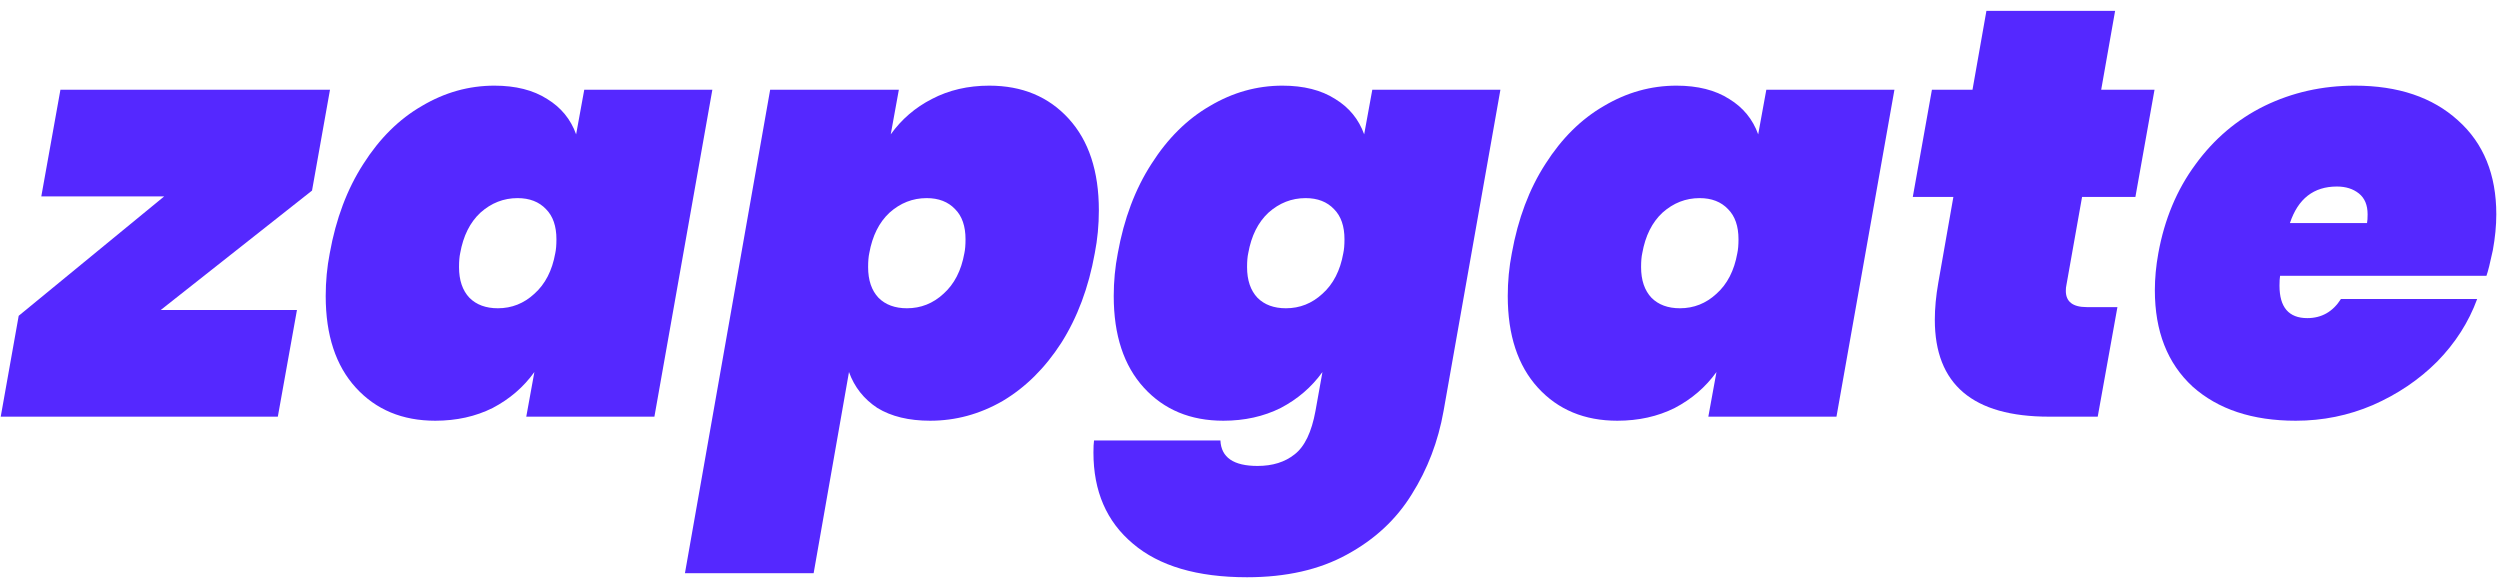
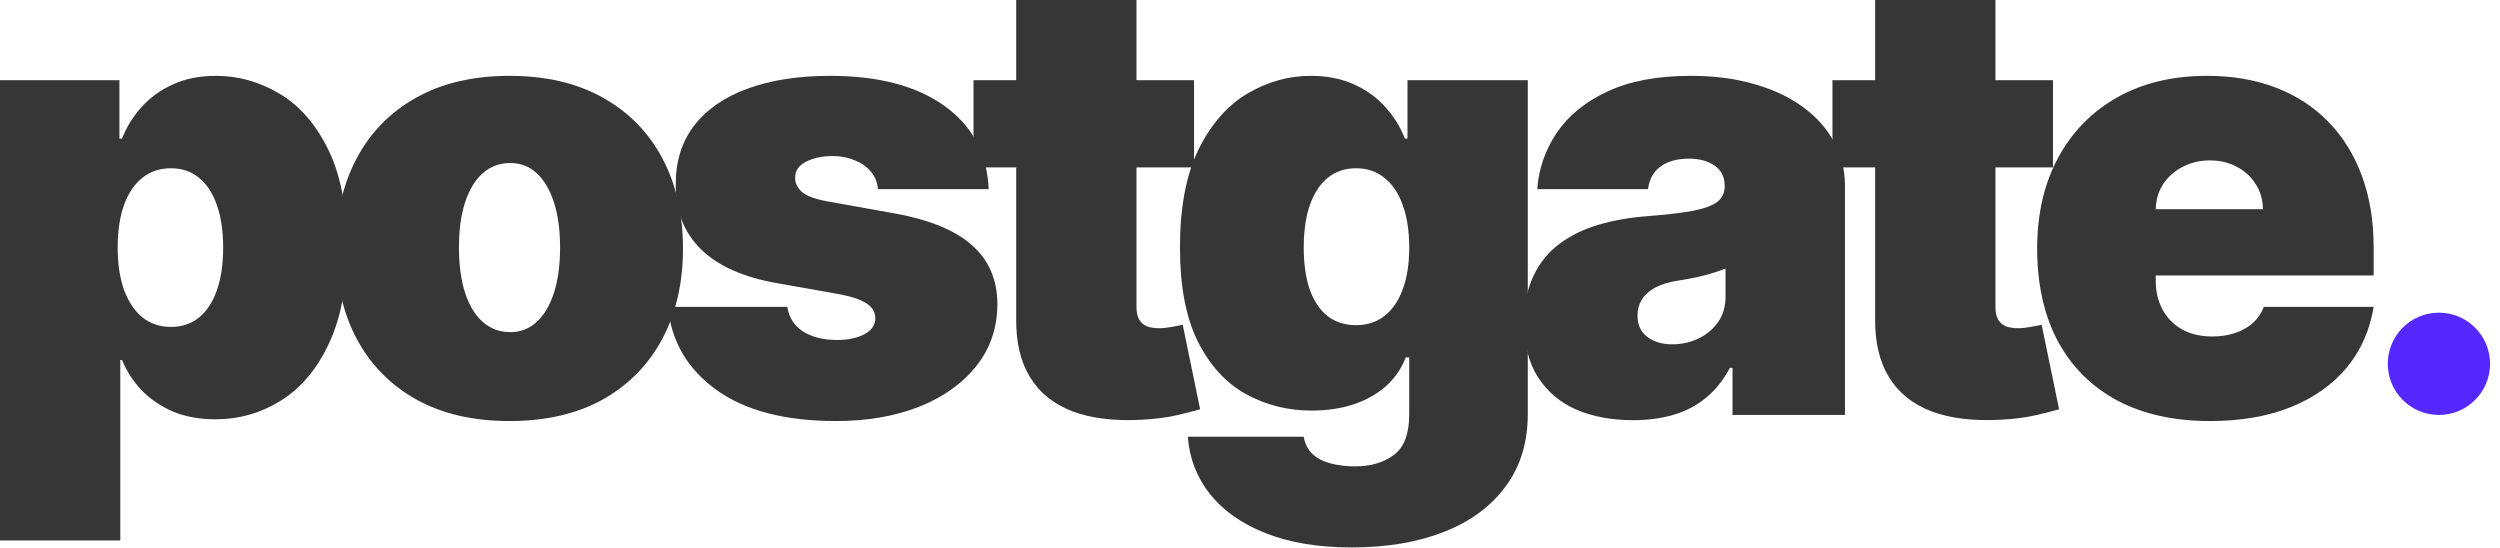
- <svg xmlns="http://www.w3.org/2000/svg" width="138" height="32" viewBox="0 0 138 32" fill="none">
-   <path d="M129.988 4.728C132.377 4.728 134.276 5.368 135.684 6.648C137.092 7.907 137.796 9.635 137.796 11.832C137.796 12.451 137.732 13.112 137.604 13.816C137.455 14.52 137.337 14.989 137.252 15.224H125.86C125.839 15.352 125.828 15.533 125.828 15.768C125.828 16.963 126.34 17.56 127.364 17.56C128.153 17.56 128.772 17.208 129.22 16.504H136.74C136.271 17.784 135.535 18.936 134.532 19.96C133.529 20.963 132.345 21.763 130.98 22.36C129.636 22.936 128.217 23.224 126.724 23.224C124.335 23.224 122.436 22.595 121.028 21.336C119.641 20.056 118.948 18.285 118.948 16.024C118.948 15.363 119.012 14.68 119.14 13.976C119.481 12.099 120.164 10.467 121.188 9.08C122.212 7.672 123.481 6.595 124.996 5.848C126.532 5.101 128.196 4.728 129.988 4.728ZM130.66 12.312C130.681 12.205 130.692 12.045 130.692 11.832C130.692 11.32 130.532 10.936 130.212 10.68C129.892 10.424 129.487 10.296 128.996 10.296C127.716 10.296 126.852 10.968 126.404 12.312H130.66Z" fill="#5528FF" />
-   <path d="M114.066 15.736C114.045 15.821 114.034 15.928 114.034 16.056C114.034 16.653 114.418 16.952 115.186 16.952H116.882L115.794 23H113.106C108.904 23 106.802 21.219 106.802 17.656C106.802 17.016 106.866 16.333 106.994 15.608L107.826 10.872H105.586L106.642 4.952H108.882L109.65 0.6H116.754L115.986 4.952H118.93L117.874 10.872H114.93L114.066 15.736Z" fill="#5528FF" />
-   <path d="M83.453 13.976C83.794 12.077 84.412 10.435 85.308 9.048C86.204 7.64 87.282 6.573 88.54 5.848C89.799 5.101 91.132 4.728 92.54 4.728C93.714 4.728 94.684 4.973 95.453 5.464C96.221 5.933 96.754 6.584 97.052 7.416L97.501 4.952H104.573L101.373 23H94.3L94.749 20.536C94.151 21.368 93.383 22.029 92.445 22.52C91.506 22.989 90.45 23.224 89.276 23.224C87.463 23.224 86.002 22.616 84.892 21.4C83.783 20.184 83.228 18.499 83.228 16.344C83.228 15.533 83.303 14.744 83.453 13.976ZM95.9 13.976C95.943 13.784 95.965 13.528 95.965 13.208C95.965 12.483 95.772 11.928 95.388 11.544C95.004 11.139 94.482 10.936 93.82 10.936C93.052 10.936 92.37 11.203 91.772 11.736C91.197 12.269 90.823 13.016 90.653 13.976C90.61 14.168 90.588 14.424 90.588 14.744C90.588 15.469 90.781 16.035 91.165 16.44C91.549 16.824 92.071 17.016 92.733 17.016C93.501 17.016 94.172 16.749 94.749 16.216C95.346 15.683 95.73 14.936 95.9 13.976Z" fill="#5528FF" />
-   <path d="M70.79 4.728C71.964 4.728 72.934 4.973 73.703 5.464C74.471 5.933 75.004 6.584 75.302 7.416L75.751 4.952H82.823L79.686 22.68C79.388 24.365 78.801 25.901 77.927 27.288C77.073 28.675 75.879 29.784 74.343 30.616C72.828 31.448 70.993 31.864 68.838 31.864C66.087 31.864 63.985 31.245 62.535 30.008C61.084 28.792 60.358 27.117 60.358 24.984C60.358 24.685 60.369 24.461 60.391 24.312H67.367C67.409 25.251 68.092 25.72 69.415 25.72C70.246 25.72 70.929 25.507 71.463 25.08C72.017 24.653 72.401 23.853 72.615 22.68L72.999 20.536C72.401 21.368 71.633 22.029 70.695 22.52C69.756 22.989 68.7 23.224 67.526 23.224C65.713 23.224 64.252 22.616 63.142 21.4C62.033 20.184 61.478 18.499 61.478 16.344C61.478 15.533 61.553 14.744 61.703 13.976C62.044 12.077 62.663 10.435 63.559 9.048C64.454 7.64 65.532 6.573 66.79 5.848C68.049 5.101 69.382 4.728 70.79 4.728ZM74.15 13.976C74.193 13.784 74.215 13.528 74.215 13.208C74.215 12.483 74.022 11.928 73.638 11.544C73.254 11.139 72.732 10.936 72.07 10.936C71.302 10.936 70.62 11.203 70.022 11.736C69.447 12.269 69.073 13.016 68.903 13.976C68.86 14.168 68.838 14.424 68.838 14.744C68.838 15.469 69.031 16.035 69.415 16.44C69.799 16.824 70.321 17.016 70.983 17.016C71.751 17.016 72.422 16.749 72.999 16.216C73.596 15.683 73.98 14.936 74.15 13.976Z" fill="#5528FF" />
-   <path d="M49.169 7.416C49.766 6.584 50.523 5.933 51.441 5.464C52.379 4.973 53.435 4.728 54.608 4.728C56.422 4.728 57.883 5.336 58.992 6.552C60.102 7.768 60.657 9.453 60.657 11.608C60.657 12.419 60.582 13.208 60.432 13.976C60.091 15.875 59.472 17.528 58.577 18.936C57.681 20.323 56.603 21.389 55.344 22.136C54.086 22.861 52.752 23.224 51.344 23.224C50.171 23.224 49.2 22.989 48.432 22.52C47.686 22.029 47.163 21.368 46.864 20.536L44.913 31.64H37.809L42.513 4.952H49.617L49.169 7.416ZM53.233 13.976C53.275 13.784 53.297 13.528 53.297 13.208C53.297 12.483 53.105 11.928 52.721 11.544C52.337 11.139 51.814 10.936 51.153 10.936C50.385 10.936 49.702 11.203 49.105 11.736C48.529 12.269 48.155 13.016 47.984 13.976C47.942 14.168 47.92 14.424 47.92 14.744C47.92 15.469 48.112 16.035 48.496 16.44C48.88 16.824 49.403 17.016 50.065 17.016C50.833 17.016 51.505 16.749 52.081 16.216C52.678 15.683 53.062 14.936 53.233 13.976Z" fill="#5528FF" />
-   <path d="M18.203 13.976C18.544 12.077 19.163 10.435 20.058 9.048C20.954 7.64 22.032 6.573 23.291 5.848C24.549 5.101 25.883 4.728 27.291 4.728C28.464 4.728 29.434 4.973 30.203 5.464C30.971 5.933 31.504 6.584 31.802 7.416L32.251 4.952H39.322L36.123 23H29.05L29.498 20.536C28.901 21.368 28.133 22.029 27.195 22.52C26.256 22.989 25.2 23.224 24.026 23.224C22.213 23.224 20.752 22.616 19.642 21.4C18.533 20.184 17.979 18.499 17.979 16.344C17.979 15.533 18.053 14.744 18.203 13.976ZM30.651 13.976C30.693 13.784 30.715 13.528 30.715 13.208C30.715 12.483 30.523 11.928 30.139 11.544C29.755 11.139 29.232 10.936 28.57 10.936C27.802 10.936 27.12 11.203 26.523 11.736C25.947 12.269 25.573 13.016 25.402 13.976C25.36 14.168 25.338 14.424 25.338 14.744C25.338 15.469 25.53 16.035 25.915 16.44C26.299 16.824 26.821 17.016 27.483 17.016C28.25 17.016 28.922 16.749 29.498 16.216C30.096 15.683 30.48 14.936 30.651 13.976Z" fill="#5528FF" />
-   <path d="M8.872 17.112H16.392L15.336 23H0.04L1.032 17.432L9.064 10.84H2.28L3.336 4.952H18.216L17.224 10.52L8.872 17.112Z" fill="#5528FF" />
+ <svg xmlns="http://www.w3.org/2000/svg" width="137" height="30" viewBox="0 0 137 30" fill="none">
+   <path d="M121.096 23.073C119.137 23.073 117.45 22.699 116.032 21.951C114.623 21.194 113.536 20.111 112.772 18.702C112.016 17.285 111.637 15.589 111.637 13.615C111.637 11.72 112.02 10.064 112.784 8.647C113.548 7.229 114.627 6.127 116.02 5.338C117.414 4.55 119.058 4.156 120.953 4.156C122.338 4.156 123.592 4.371 124.715 4.801C125.837 5.231 126.797 5.856 127.593 6.676C128.389 7.488 129.002 8.475 129.432 9.638C129.862 10.8 130.077 12.11 130.077 13.567V15.095H113.692V11.465H124.01C124.002 10.94 123.867 10.478 123.604 10.08C123.349 9.674 123.003 9.359 122.565 9.136C122.135 8.905 121.645 8.79 121.096 8.79C120.563 8.79 120.073 8.905 119.627 9.136C119.181 9.359 118.823 9.67 118.552 10.068C118.29 10.466 118.15 10.931 118.134 11.465V15.382C118.134 15.971 118.258 16.497 118.504 16.959C118.751 17.42 119.106 17.783 119.567 18.045C120.029 18.308 120.586 18.439 121.239 18.439C121.693 18.439 122.107 18.376 122.481 18.248C122.864 18.121 123.19 17.938 123.461 17.699C123.731 17.452 123.93 17.158 124.058 16.815H130.077C129.87 18.089 129.38 19.196 128.608 20.135C127.836 21.067 126.813 21.791 125.539 22.309C124.273 22.819 122.792 23.073 121.096 23.073Z" fill="#363636" />
+   <path d="M112.504 4.395V9.172H100.418V4.395H112.504ZM102.758 0H109.351V16.839C109.351 17.094 109.395 17.309 109.482 17.484C109.57 17.651 109.705 17.779 109.888 17.866C110.071 17.946 110.306 17.986 110.593 17.986C110.792 17.986 111.023 17.962 111.286 17.914C111.556 17.866 111.755 17.826 111.883 17.795L112.838 22.428C112.543 22.516 112.121 22.623 111.572 22.751C111.031 22.878 110.386 22.962 109.637 23.002C108.125 23.081 106.855 22.926 105.828 22.536C104.801 22.138 104.028 21.513 103.511 20.661C102.993 19.809 102.743 18.742 102.758 17.46V0Z" fill="#363636" />
+   <path d="M89.496 23.026C88.326 23.026 87.291 22.834 86.391 22.452C85.5 22.062 84.799 21.473 84.29 20.685C83.78 19.896 83.525 18.893 83.525 17.675C83.525 16.672 83.696 15.816 84.039 15.107C84.381 14.391 84.859 13.806 85.472 13.352C86.085 12.898 86.797 12.552 87.61 12.313C88.43 12.074 89.313 11.919 90.261 11.847C91.288 11.768 92.112 11.672 92.733 11.56C93.362 11.441 93.816 11.278 94.094 11.071C94.373 10.856 94.512 10.573 94.512 10.223V10.175C94.512 9.697 94.329 9.331 93.963 9.076C93.597 8.822 93.127 8.694 92.554 8.694C91.925 8.694 91.411 8.834 91.013 9.112C90.623 9.383 90.388 9.801 90.309 10.366H84.242C84.321 9.252 84.676 8.225 85.305 7.285C85.942 6.338 86.869 5.581 88.087 5.016C89.305 4.443 90.826 4.156 92.649 4.156C93.963 4.156 95.141 4.311 96.184 4.622C97.227 4.924 98.115 5.35 98.848 5.9C99.58 6.441 100.137 7.078 100.52 7.811C100.91 8.535 101.105 9.323 101.105 10.175V22.739H94.942V20.159H94.799C94.433 20.844 93.987 21.397 93.462 21.819C92.944 22.241 92.351 22.548 91.682 22.739C91.021 22.93 90.293 23.026 89.496 23.026ZM91.646 18.869C92.148 18.869 92.618 18.766 93.055 18.559C93.501 18.352 93.864 18.053 94.142 17.663C94.421 17.273 94.56 16.799 94.56 16.242V14.713C94.385 14.785 94.198 14.853 93.999 14.916C93.808 14.98 93.601 15.04 93.378 15.095C93.163 15.151 92.932 15.203 92.685 15.251C92.446 15.299 92.195 15.342 91.933 15.382C91.423 15.462 91.005 15.593 90.679 15.776C90.36 15.951 90.121 16.17 89.962 16.433C89.811 16.688 89.735 16.974 89.735 17.293C89.735 17.802 89.915 18.193 90.273 18.463C90.631 18.734 91.089 18.869 91.646 18.869Z" fill="#363636" />
+   <path d="M74.073 30C72.234 30 70.657 29.737 69.344 29.212C68.038 28.694 67.023 27.978 66.298 27.062C65.582 26.154 65.18 25.111 65.092 23.933H71.445C71.509 24.323 71.668 24.638 71.923 24.877C72.178 25.115 72.504 25.287 72.903 25.39C73.309 25.502 73.762 25.557 74.264 25.557C75.116 25.557 75.82 25.35 76.378 24.936C76.943 24.522 77.226 23.774 77.226 22.691V19.586H77.035C76.796 20.207 76.43 20.736 75.936 21.174C75.442 21.604 74.849 21.935 74.156 22.166C73.464 22.389 72.704 22.5 71.876 22.5C70.57 22.5 69.368 22.197 68.269 21.592C67.178 20.987 66.302 20.028 65.641 18.714C64.989 17.401 64.662 15.685 64.662 13.567C64.662 11.354 65.004 9.554 65.689 8.169C66.382 6.783 67.274 5.768 68.364 5.123C69.463 4.479 70.618 4.156 71.828 4.156C72.735 4.156 73.531 4.315 74.216 4.634C74.901 4.944 75.474 5.362 75.936 5.888C76.398 6.405 76.748 6.975 76.987 7.596H77.13V4.395H83.723V22.691C83.723 24.244 83.32 25.561 82.516 26.644C81.72 27.735 80.598 28.567 79.148 29.14C77.7 29.713 76.008 30 74.073 30ZM74.312 17.819C74.917 17.819 75.434 17.651 75.864 17.317C76.302 16.974 76.637 16.489 76.868 15.86C77.106 15.223 77.226 14.459 77.226 13.567C77.226 12.659 77.106 11.883 76.868 11.238C76.637 10.585 76.302 10.088 75.864 9.745C75.434 9.395 74.917 9.22 74.312 9.22C73.707 9.22 73.189 9.395 72.759 9.745C72.337 10.088 72.011 10.585 71.78 11.238C71.557 11.883 71.445 12.659 71.445 13.567C71.445 14.475 71.557 15.247 71.78 15.884C72.011 16.513 72.337 16.994 72.759 17.329C73.189 17.655 73.707 17.819 74.312 17.819Z" fill="#363636" />
+   <path d="M65.433 4.395V9.172H53.347V4.395H65.433ZM55.688 0H62.28V16.839C62.28 17.094 62.324 17.309 62.411 17.484C62.499 17.651 62.634 17.779 62.817 17.866C63 17.946 63.235 17.986 63.522 17.986C63.721 17.986 63.952 17.962 64.215 17.914C64.485 17.866 64.684 17.826 64.812 17.795L65.767 22.428C65.473 22.516 65.051 22.623 64.501 22.751C63.96 22.878 63.315 22.962 62.566 23.002C61.054 23.081 59.784 22.926 58.757 22.536C57.73 22.138 56.957 21.513 56.44 20.661C55.922 19.809 55.672 18.742 55.688 17.46V0Z" fill="#363636" />
+   <path d="M54.18 10.366H48.113C48.081 9.992 47.95 9.67 47.719 9.399C47.488 9.128 47.19 8.921 46.824 8.778C46.465 8.627 46.067 8.551 45.629 8.551C45.064 8.551 44.578 8.654 44.172 8.861C43.766 9.068 43.567 9.363 43.575 9.745C43.567 10.016 43.683 10.267 43.921 10.498C44.168 10.729 44.642 10.908 45.343 11.035L49.069 11.704C50.948 12.046 52.345 12.623 53.261 13.435C54.184 14.24 54.65 15.319 54.658 16.672C54.65 17.978 54.26 19.112 53.487 20.076C52.723 21.031 51.676 21.771 50.347 22.297C49.025 22.814 47.516 23.073 45.82 23.073C43.018 23.073 40.824 22.5 39.24 21.354C37.663 20.207 36.784 18.694 36.601 16.815H43.145C43.233 17.396 43.519 17.846 44.005 18.165C44.499 18.475 45.12 18.631 45.868 18.631C46.473 18.631 46.971 18.527 47.361 18.32C47.759 18.113 47.962 17.819 47.97 17.436C47.962 17.086 47.787 16.807 47.444 16.6C47.11 16.393 46.585 16.226 45.868 16.099L42.62 15.525C40.749 15.199 39.347 14.578 38.416 13.662C37.484 12.747 37.023 11.569 37.031 10.127C37.023 8.854 37.357 7.775 38.034 6.891C38.718 5.999 39.694 5.322 40.96 4.861C42.233 4.391 43.742 4.156 45.486 4.156C48.137 4.156 50.227 4.705 51.756 5.804C53.292 6.903 54.1 8.424 54.18 10.366Z" fill="#363636" />
+   <path d="M27.922 23.073C25.931 23.073 24.227 22.679 22.81 21.891C21.393 21.095 20.306 19.988 19.55 18.571C18.793 17.146 18.415 15.494 18.415 13.615C18.415 11.736 18.793 10.088 19.55 8.67C20.306 7.245 21.393 6.139 22.81 5.35C24.227 4.554 25.931 4.156 27.922 4.156C29.912 4.156 31.616 4.554 33.033 5.35C34.45 6.139 35.537 7.245 36.293 8.67C37.05 10.088 37.428 11.736 37.428 13.615C37.428 15.494 37.05 17.146 36.293 18.571C35.537 19.988 34.45 21.095 33.033 21.891C31.616 22.679 29.912 23.073 27.922 23.073ZM27.969 18.201C28.527 18.201 29.008 18.014 29.414 17.639C29.82 17.265 30.135 16.732 30.358 16.039C30.581 15.346 30.692 14.522 30.692 13.567C30.692 12.604 30.581 11.78 30.358 11.095C30.135 10.402 29.82 9.869 29.414 9.494C29.008 9.12 28.527 8.933 27.969 8.933C27.38 8.933 26.875 9.12 26.453 9.494C26.031 9.869 25.708 10.402 25.485 11.095C25.262 11.78 25.151 12.604 25.151 13.567C25.151 14.522 25.262 15.346 25.485 16.039C25.708 16.732 26.031 17.265 26.453 17.639C26.875 18.014 27.38 18.201 27.969 18.201Z" fill="#363636" />
+   <path d="M0 29.618V4.395H6.545V7.596H6.688C6.927 6.975 7.277 6.405 7.739 5.888C8.201 5.362 8.774 4.944 9.459 4.634C10.143 4.315 10.94 4.156 11.847 4.156C13.057 4.156 14.208 4.479 15.299 5.123C16.397 5.768 17.289 6.783 17.974 8.169C18.666 9.554 19.013 11.354 19.013 13.567C19.013 15.685 18.682 17.44 18.021 18.834C17.369 20.227 16.493 21.266 15.394 21.951C14.303 22.635 13.105 22.978 11.799 22.978C10.94 22.978 10.171 22.838 9.494 22.56C8.826 22.273 8.252 21.887 7.775 21.401C7.305 20.908 6.943 20.35 6.688 19.729H6.592V29.618H0ZM6.449 13.567C6.449 14.459 6.564 15.231 6.795 15.884C7.034 16.529 7.369 17.03 7.799 17.389C8.236 17.739 8.758 17.914 9.363 17.914C9.968 17.914 10.482 17.743 10.904 17.401C11.334 17.05 11.66 16.552 11.883 15.908C12.114 15.255 12.229 14.475 12.229 13.567C12.229 12.659 12.114 11.883 11.883 11.238C11.66 10.585 11.334 10.088 10.904 9.745C10.482 9.395 9.968 9.22 9.363 9.22C8.758 9.22 8.236 9.395 7.799 9.745C7.369 10.088 7.034 10.585 6.795 11.238C6.564 11.883 6.449 12.659 6.449 13.567Z" fill="#363636" />
+   <path d="M136.455 19.936C136.455 21.484 135.2 22.739 133.653 22.739C132.105 22.739 130.85 21.484 130.85 19.936C130.85 18.389 132.105 17.134 133.653 17.134C135.2 17.134 136.455 18.389 136.455 19.936Z" fill="#5528FF" />
</svg>
